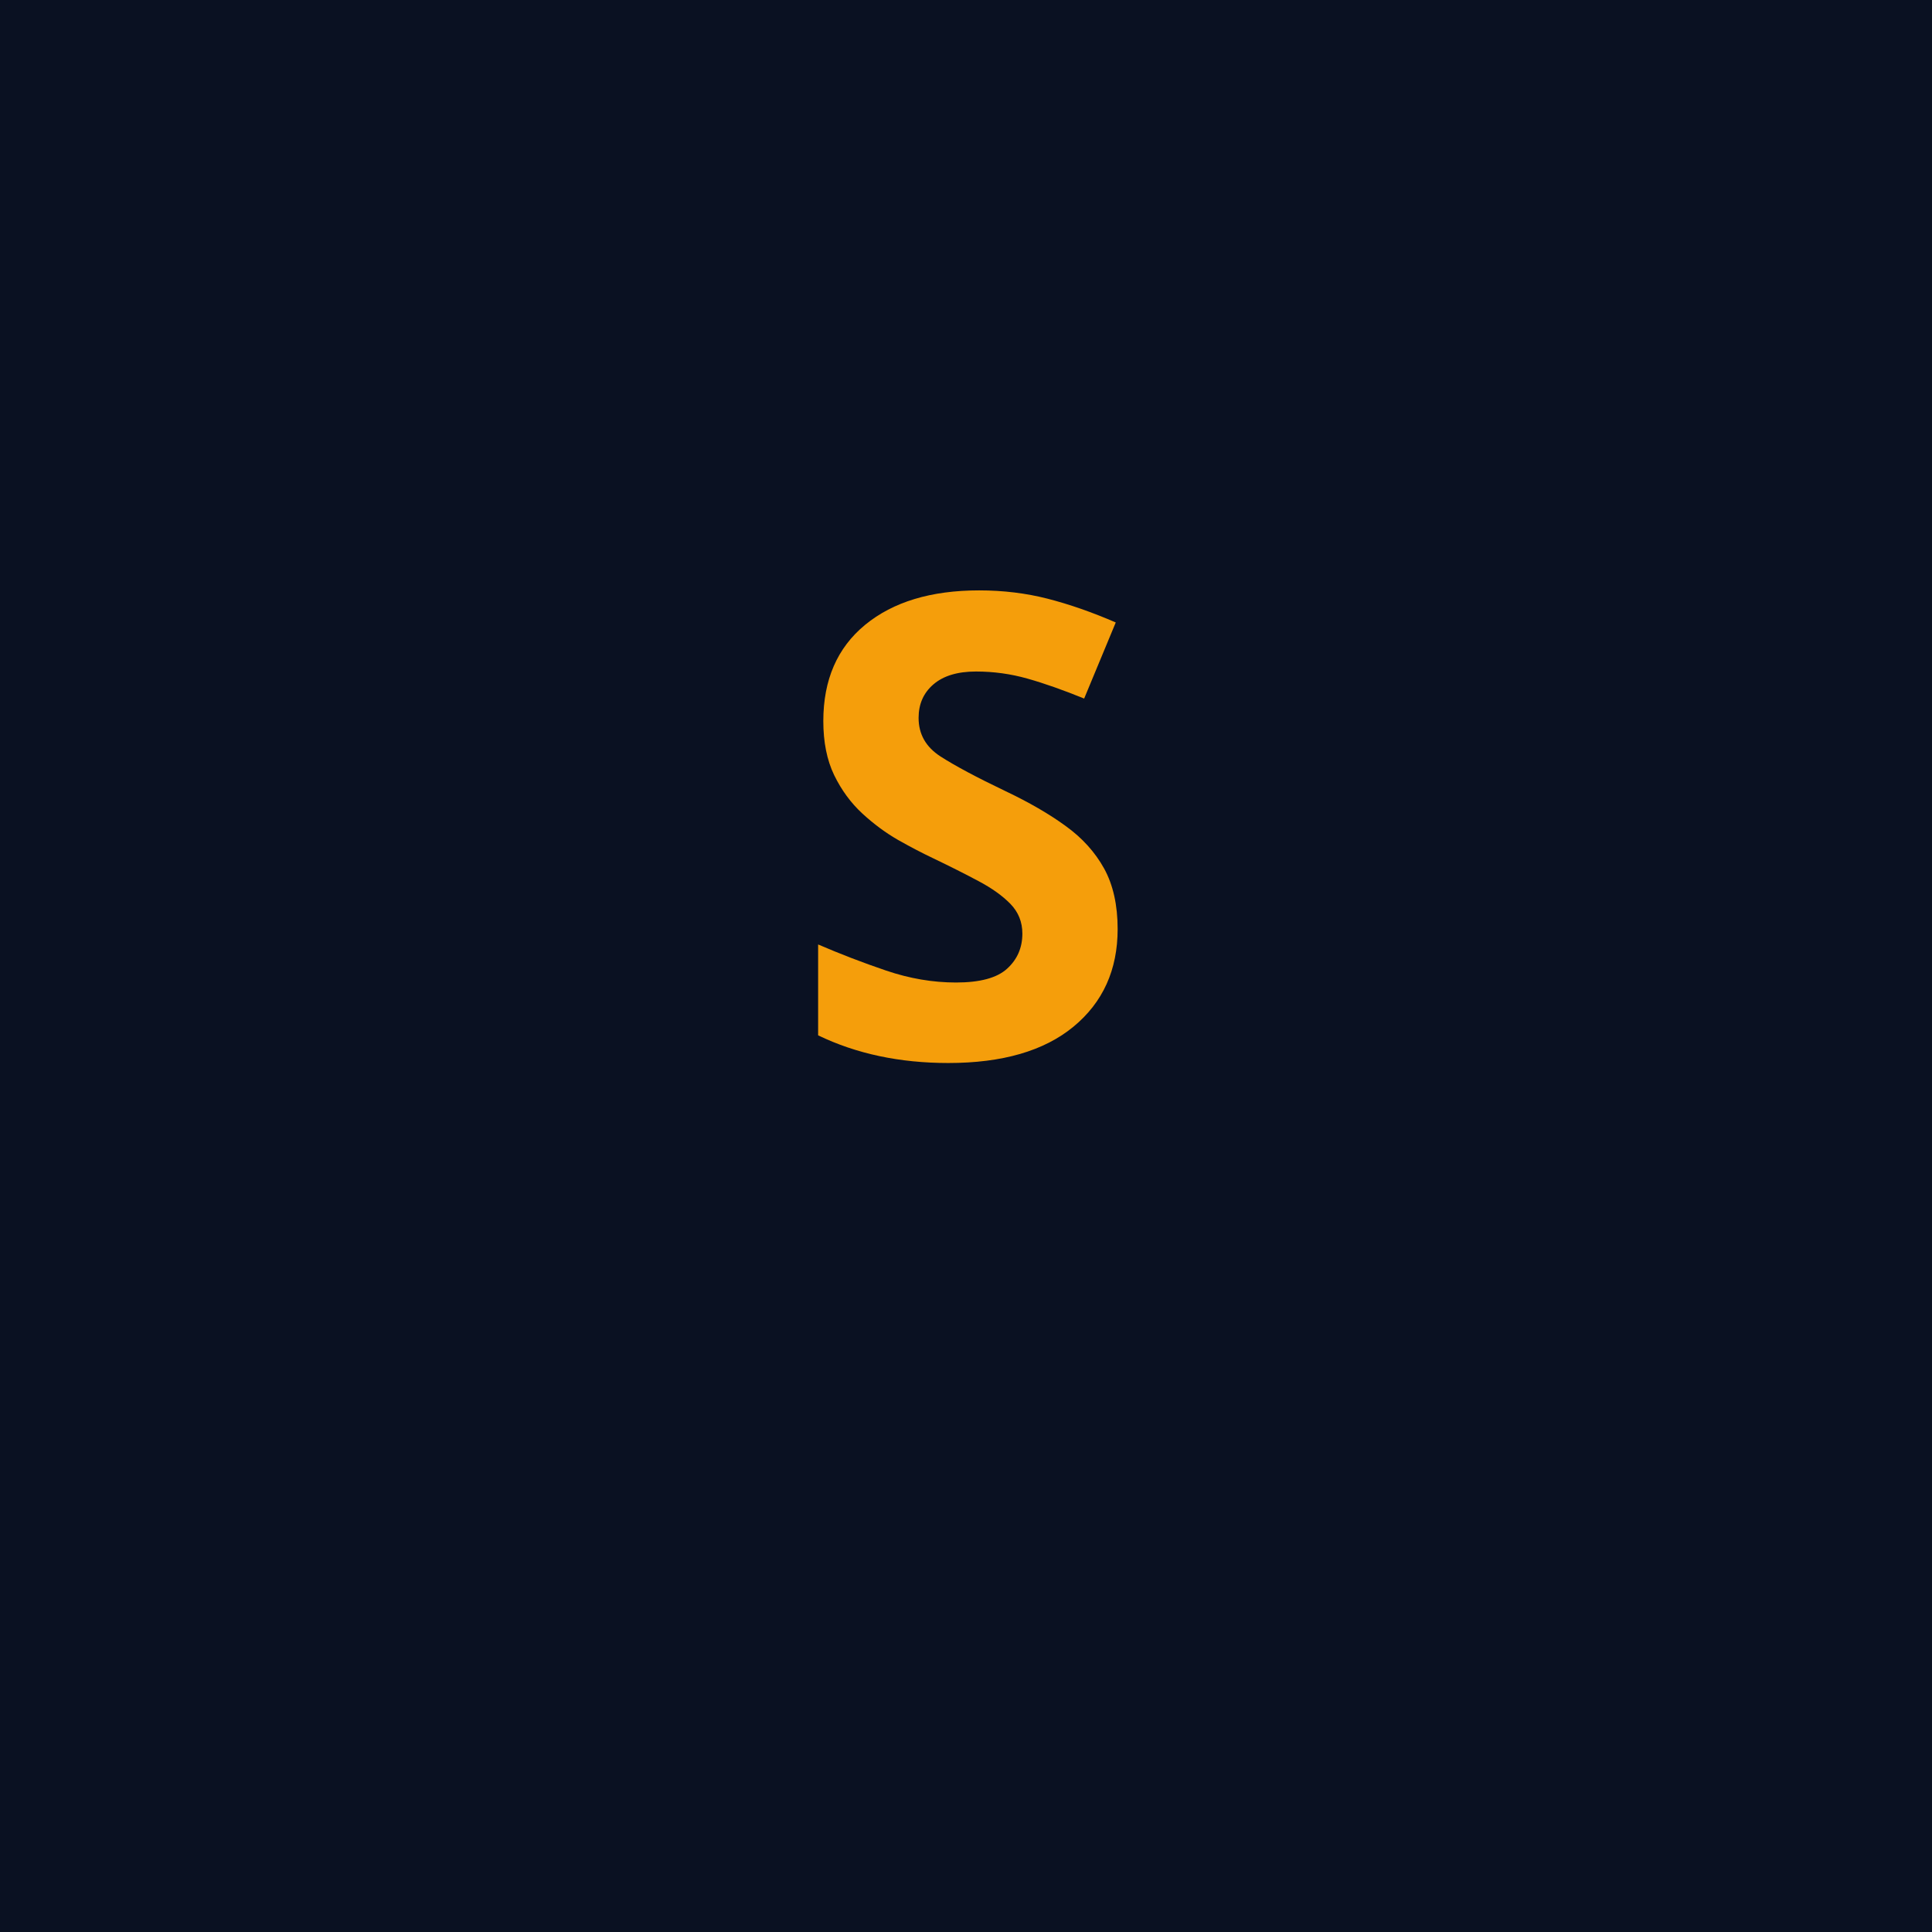
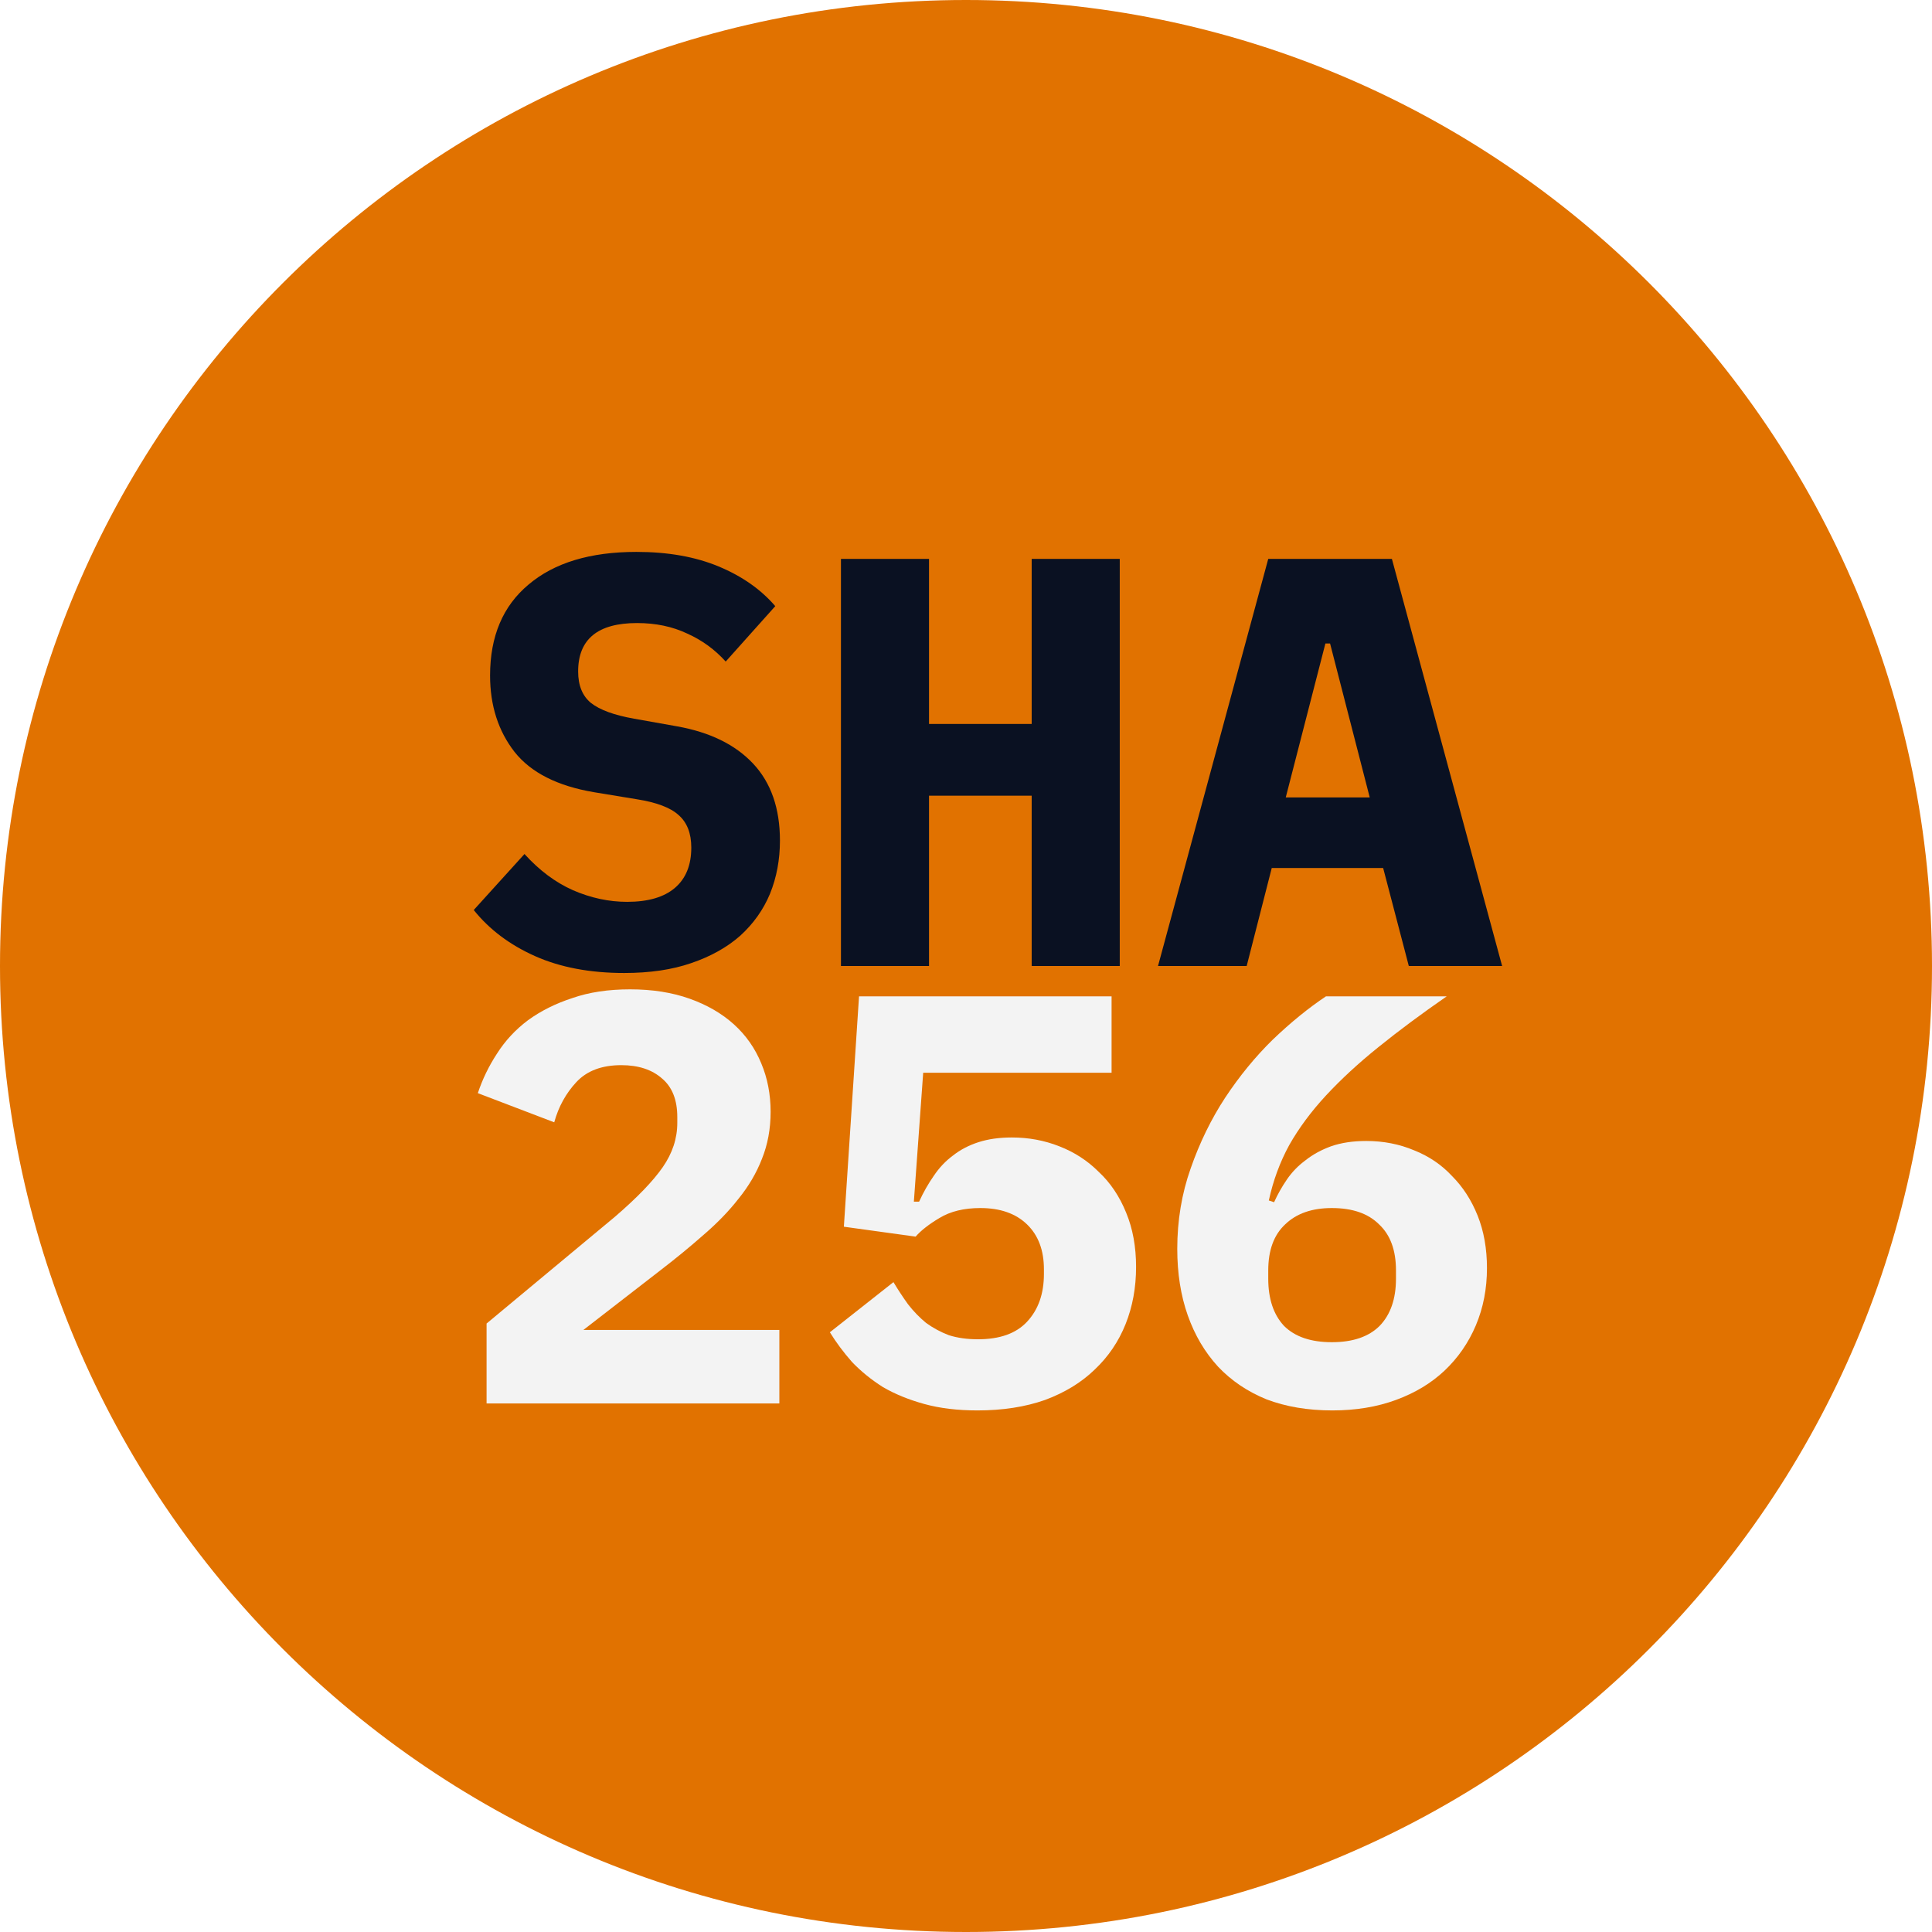
- <svg xmlns="http://www.w3.org/2000/svg" viewBox="0 0 192 192">
-   <rect width="192" height="192" fill="#0a1122" />
-   <text x="96" y="105" font-family="sans-serif" font-size="64" font-weight="bold" fill="#f59e0b" text-anchor="middle">S</text>
+ <svg xmlns="http://www.w3.org/2000/svg" width="192" height="192" viewBox="0 0 192 192" fill="none">
+   <path d="M192 96C192 149.019 149.019 192 96 192C42.981 192 0 149.019 0 96C0 42.981 42.981 0 96 0C149.019 0 192 42.981 192 96Z" fill="#E17200" />
+   <path d="M62.034 96.695C58.634 96.695 55.678 96.135 53.166 95.015C50.654 93.894 48.626 92.368 47.08 90.436L52.123 84.871C53.591 86.494 55.195 87.692 56.933 88.465C58.711 89.238 60.508 89.624 62.324 89.624C64.411 89.624 65.995 89.16 67.077 88.233C68.159 87.306 68.7 85.972 68.7 84.234C68.7 82.804 68.275 81.722 67.425 80.988C66.613 80.254 65.222 79.732 63.251 79.423L59.02 78.727C55.388 78.109 52.76 76.776 51.137 74.728C49.514 72.641 48.703 70.11 48.703 67.135C48.703 63.232 49.978 60.218 52.528 58.093C55.079 55.929 58.653 54.847 63.251 54.847C66.381 54.847 69.106 55.33 71.424 56.296C73.743 57.262 75.617 58.576 77.046 60.237L72.12 65.744C71.038 64.546 69.762 63.618 68.294 62.962C66.826 62.266 65.164 61.918 63.309 61.918C59.407 61.918 57.455 63.522 57.455 66.729C57.455 68.12 57.88 69.163 58.73 69.859C59.619 70.555 61.049 71.076 63.02 71.424L67.251 72.177C70.535 72.757 73.066 73.994 74.844 75.887C76.621 77.781 77.51 80.331 77.51 83.538C77.51 85.431 77.182 87.19 76.525 88.813C75.868 90.397 74.882 91.788 73.569 92.986C72.255 94.145 70.632 95.053 68.7 95.71C66.806 96.367 64.585 96.695 62.034 96.695Z" fill="#0A1122" />
+   <path d="M102.527 79.075H92.326V96H83.573V55.542H92.326V71.946H102.527V55.542H111.279V96H102.527V79.075Z" fill="#0A1122" />
+   <path d="M140.006 96L137.456 86.262H126.385L123.893 96H115.082L126.037 55.542H138.325L149.28 96H140.006ZM132.181 63.947H131.717L127.776 79.249H136.123L132.181 63.947Z" fill="#0A1122" />
+   <path d="M77.452 139.472H48.355V131.531L61.107 120.924C63.309 119.03 64.894 117.388 65.86 115.997C66.826 114.606 67.309 113.138 67.309 111.592V111.012C67.309 109.312 66.806 108.037 65.802 107.187C64.797 106.298 63.444 105.854 61.744 105.854C59.812 105.854 58.325 106.414 57.281 107.534C56.238 108.655 55.504 109.988 55.079 111.534L47.486 108.636C47.949 107.245 48.587 105.931 49.398 104.694C50.21 103.419 51.234 102.318 52.47 101.39C53.745 100.463 55.214 99.729 56.876 99.188C58.537 98.608 60.45 98.319 62.614 98.319C64.816 98.319 66.787 98.628 68.526 99.246C70.265 99.864 71.733 100.714 72.931 101.796C74.129 102.878 75.037 104.173 75.655 105.68C76.273 107.148 76.583 108.752 76.583 110.491C76.583 112.191 76.293 113.756 75.713 115.186C75.172 116.577 74.399 117.89 73.395 119.127C72.429 120.363 71.269 121.561 69.917 122.721C68.603 123.88 67.193 125.039 65.686 126.198L57.977 132.168H77.452V139.472Z" fill="#F3F3F3" />
+   <path d="M110.468 106.607H91.746L90.819 119.417H91.34C91.765 118.489 92.249 117.639 92.789 116.866C93.33 116.055 93.968 115.379 94.702 114.838C95.436 114.258 96.287 113.814 97.252 113.505C98.219 113.195 99.32 113.041 100.556 113.041C102.218 113.041 103.783 113.331 105.251 113.91C106.758 114.49 108.072 115.34 109.193 116.461C110.352 117.543 111.26 118.895 111.917 120.518C112.574 122.102 112.902 123.899 112.902 125.909C112.902 127.957 112.555 129.85 111.859 131.589C111.163 133.328 110.139 134.835 108.787 136.11C107.473 137.385 105.831 138.39 103.86 139.124C101.89 139.819 99.648 140.167 97.137 140.167C95.166 140.167 93.408 139.955 91.862 139.53C90.316 139.105 88.945 138.544 87.747 137.849C86.588 137.115 85.564 136.284 84.675 135.356C83.825 134.39 83.09 133.405 82.472 132.4L88.79 127.416C89.254 128.188 89.737 128.923 90.239 129.618C90.78 130.314 91.379 130.932 92.036 131.473C92.731 131.975 93.485 132.381 94.296 132.69C95.147 132.961 96.113 133.096 97.195 133.096C99.359 133.096 100.981 132.516 102.063 131.357C103.184 130.159 103.744 128.575 103.744 126.604V126.14C103.744 124.247 103.184 122.759 102.063 121.677C100.943 120.595 99.397 120.054 97.426 120.054C95.803 120.054 94.451 120.383 93.369 121.04C92.326 121.658 91.534 122.276 90.993 122.894L83.863 121.909L85.37 99.014H110.468V106.607Z" fill="#F3F3F3" />
+   <path d="M132.413 140.167C129.979 140.167 127.795 139.8 125.863 139.066C123.97 138.293 122.366 137.211 121.052 135.82C119.739 134.39 118.734 132.69 118.038 130.719C117.343 128.749 116.995 126.546 116.995 124.112C116.995 121.291 117.439 118.625 118.328 116.113C119.217 113.563 120.357 111.225 121.748 109.099C123.178 106.936 124.762 105.003 126.501 103.303C128.278 101.603 130.037 100.173 131.775 99.014H143.774C141.262 100.753 139.001 102.434 136.992 104.057C135.021 105.641 133.282 107.245 131.775 108.868C130.307 110.452 129.09 112.094 128.124 113.794C127.196 115.495 126.52 117.33 126.095 119.301L126.617 119.475C126.965 118.702 127.39 117.948 127.892 117.214C128.394 116.48 129.013 115.842 129.747 115.301C130.481 114.722 131.331 114.258 132.297 113.91C133.302 113.563 134.461 113.389 135.775 113.389C137.475 113.389 139.059 113.698 140.528 114.316C141.996 114.896 143.252 115.746 144.295 116.866C145.377 117.948 146.227 119.262 146.846 120.808C147.464 122.354 147.773 124.092 147.773 126.024C147.773 128.072 147.406 129.966 146.672 131.705C145.938 133.444 144.894 134.951 143.542 136.226C142.228 137.462 140.624 138.428 138.731 139.124C136.837 139.819 134.731 140.167 132.413 140.167ZM132.355 133.386C134.442 133.386 136.026 132.845 137.108 131.763C138.19 130.642 138.731 129.077 138.731 127.068V126.256C138.731 124.247 138.171 122.721 137.05 121.677C135.968 120.595 134.403 120.054 132.355 120.054C130.384 120.054 128.839 120.595 127.718 121.677C126.597 122.721 126.037 124.247 126.037 126.256V127.068C126.037 129.077 126.559 130.642 127.602 131.763C128.684 132.845 130.268 133.386 132.355 133.386Z" fill="#F3F3F3" />
</svg>
